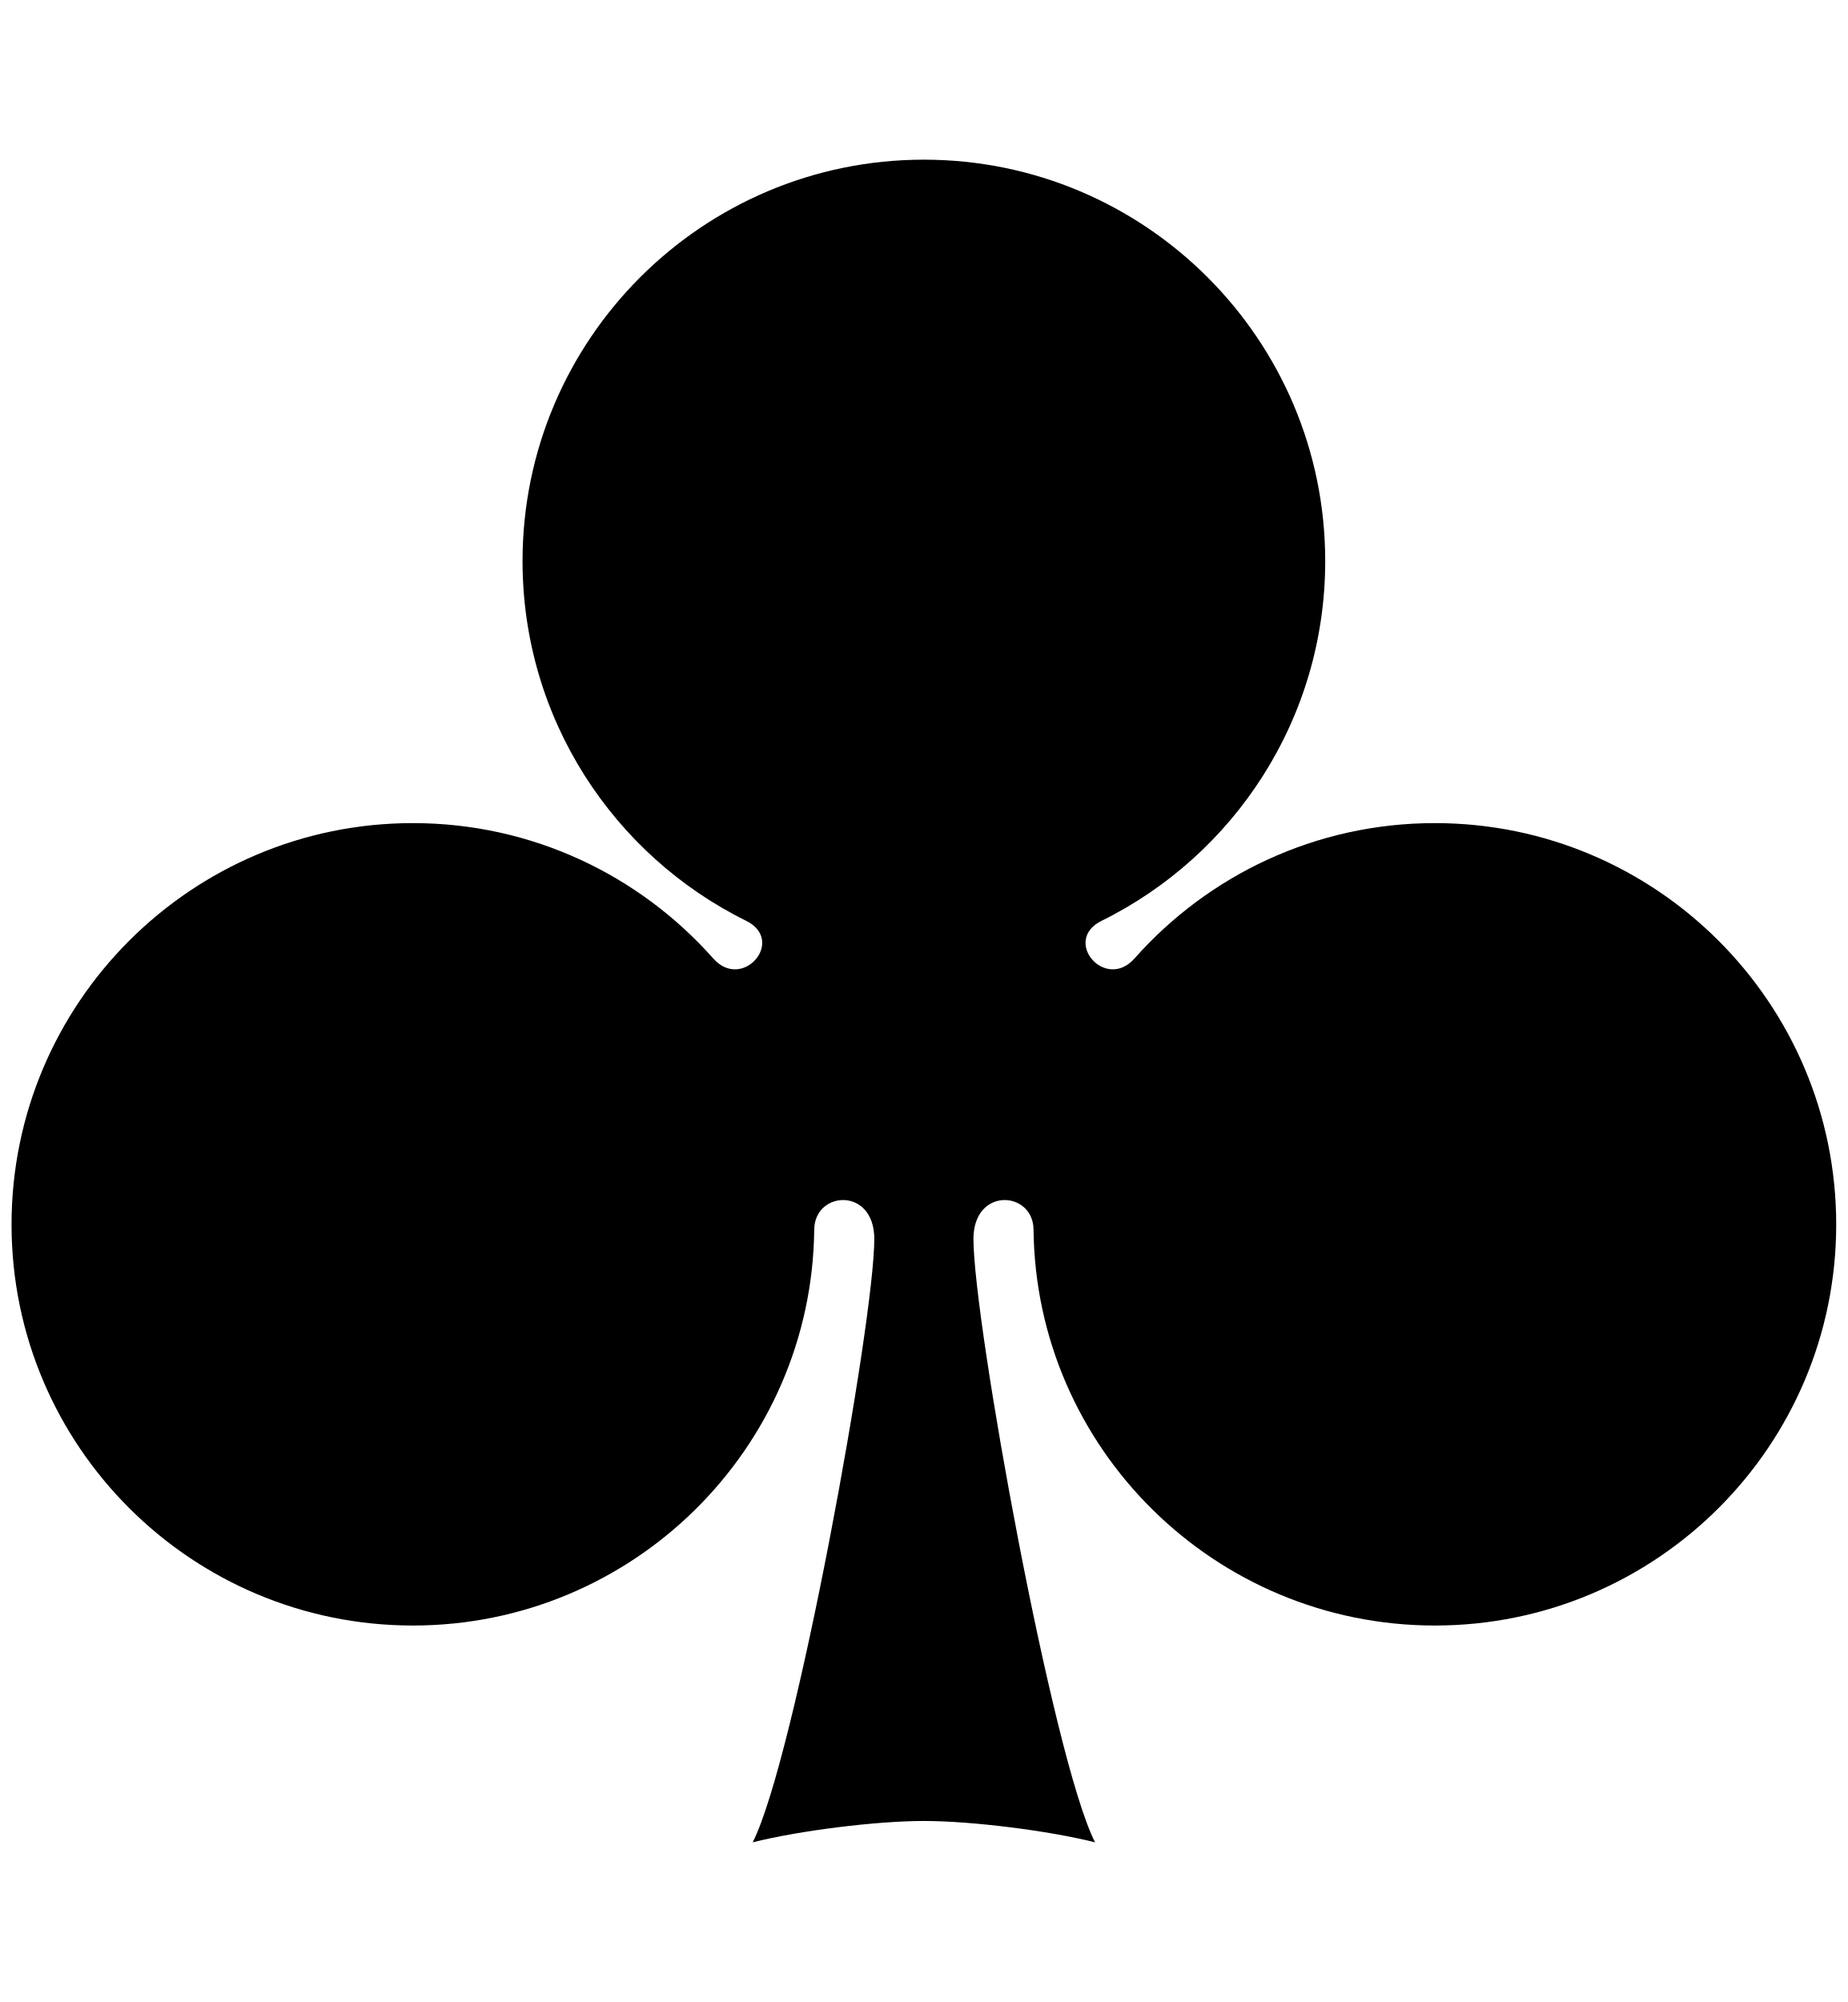
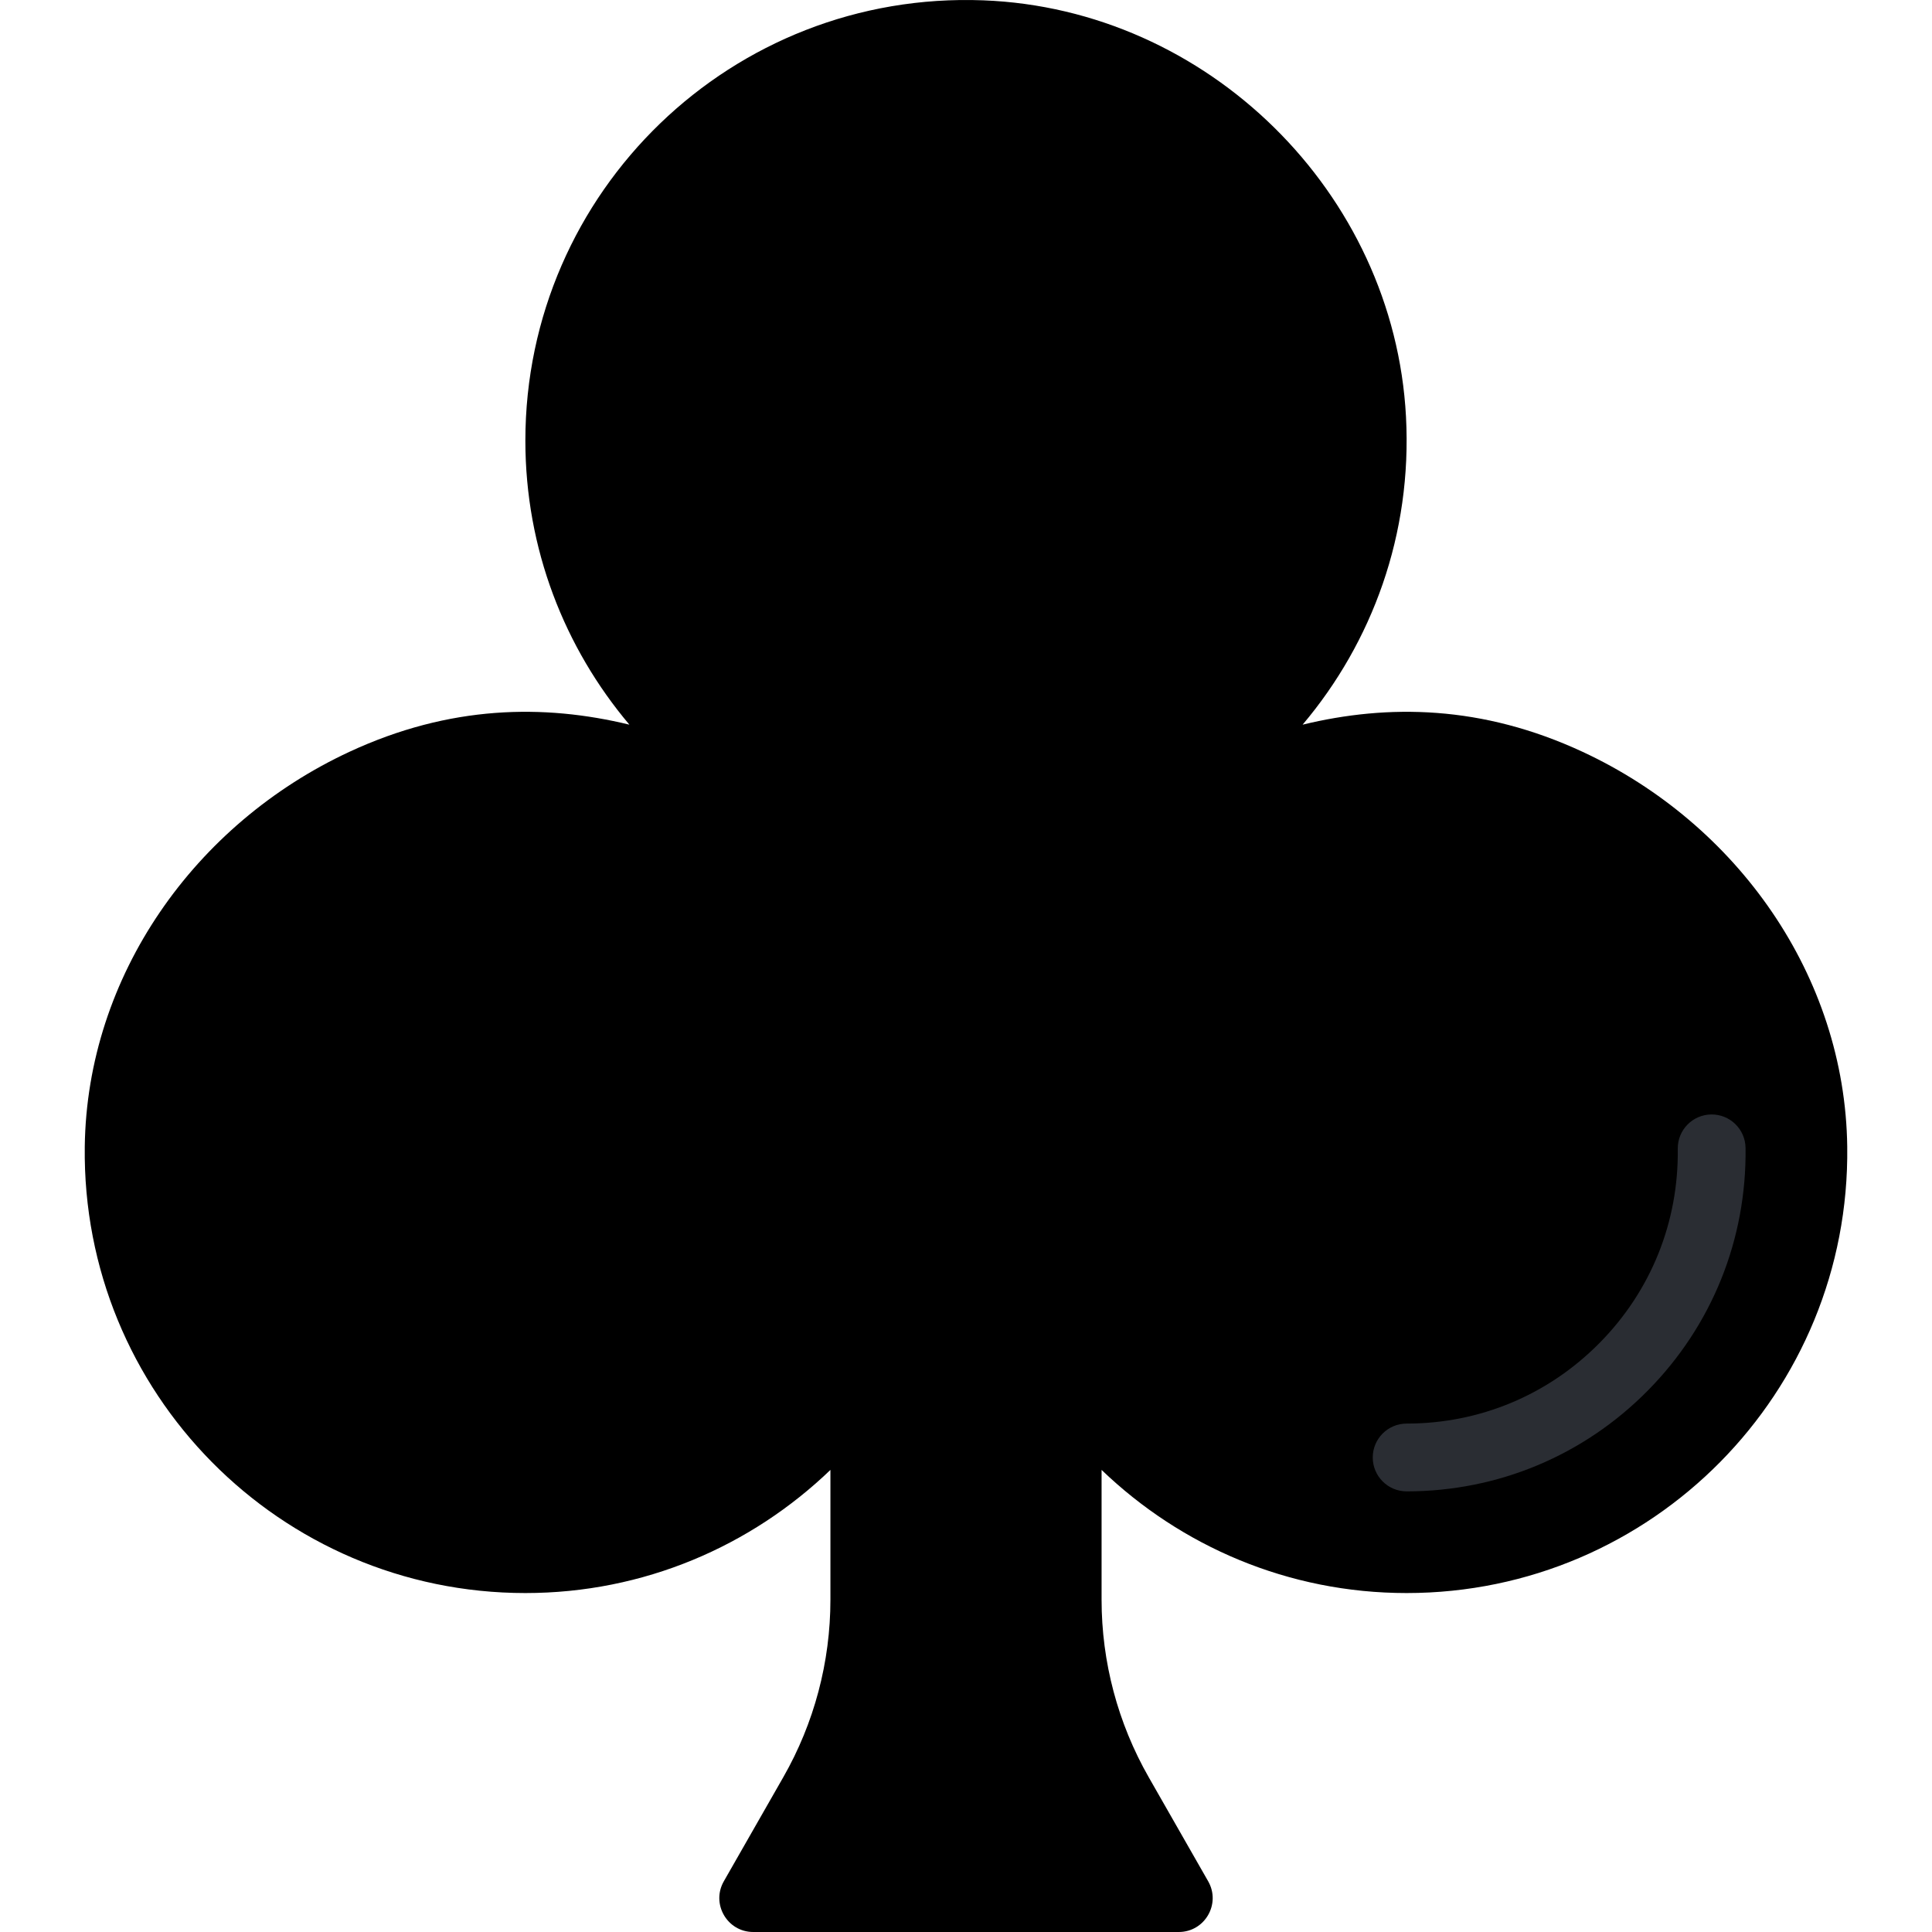
- <svg xmlns="http://www.w3.org/2000/svg" width="240" height="260" id="svg2" version="1.0">
-   <defs id="defs4" />
-   <g id="layer1" transform="translate(-288.1563,-348.0625)">
-     <path style="fill:#000000;fill-opacity:1;stroke:none;stroke-width:2;stroke-linecap:square;stroke-linejoin:round;stroke-miterlimit:3.999;stroke-dasharray:none;stroke-opacity:1" d="M 408.156,368.799 C 379.39,368.799 356.028,392.161 356.028,420.928 C 356.028,441.418 367.86,459.15 385.077,467.651 C 390.258,470.209 384.604,476.831 380.799,472.539 C 371.245,461.761 357.311,454.959 341.785,454.959 C 313.019,454.959 289.656,478.322 289.656,507.088 C 289.656,535.854 313.019,559.17 341.785,559.17 C 370.331,559.17 393.613,536.209 393.914,507.746 C 393.967,502.697 401.717,502.174 401.717,508.968 C 401.717,519.668 391.431,576.492 385.923,587.326 C 391.935,585.81 401.953,584.553 408.156,584.553 C 414.359,584.553 424.378,585.81 430.39,587.326 C 424.882,576.492 414.596,519.668 414.596,508.968 C 414.596,502.174 422.346,502.697 422.399,507.746 C 422.7,536.209 445.982,559.17 474.528,559.17 C 503.294,559.17 526.656,535.854 526.656,507.088 C 526.656,478.322 503.294,454.959 474.528,454.959 C 459.002,454.959 445.068,461.761 435.513,472.539 C 431.709,476.831 426.055,470.209 431.236,467.651 C 448.453,459.15 460.285,441.418 460.285,420.928 C 460.285,392.161 436.923,368.799 408.156,368.799 z" id="path3211" />
+ <svg xmlns="http://www.w3.org/2000/svg" version="1.1" id="Layer_1" x="0px" y="0px" viewBox="0 0 511.998 511.998" style="enable-background:new 0 0 511.998 511.998;" xml:space="preserve">
+   <g>
+     <path d="M419.381,199.229c-26.651-12.378-51.541-12.674-74.177-7.186c18.441-21.827,29.058-50.472,27.396-81.642   C369.438,51,320.017,2.36,260.58,0.087c-66.578-2.542-121.353,50.67-121.353,116.682c0,28.699,10.393,54.937,27.567,75.273   c-22.636-5.488-47.526-5.192-74.177,7.186c-41.023,19.061-69.569,59.401-70.153,104.628   c-0.835,65.204,51.757,118.317,116.763,118.317c31.412,0,59.859-12.459,80.842-32.633v34.403c0,16.501-4.303,32.714-12.495,47.041   l-15.755,27.576c-3.422,5.991,0.907,13.438,7.797,13.438h112.766c6.899,0,11.219-7.446,7.797-13.438l-15.755-27.576   c-8.183-14.327-12.495-30.54-12.495-47.041V389.54c20.992,20.175,49.439,32.633,80.842,32.633   c65.006,0,117.607-53.113,116.763-118.317C488.95,258.629,460.403,218.289,419.381,199.229" />
+     <path style="fill:#2A2D33;" d="M423.915,355.877c-13.621,13.805-31.752,21.385-51.142,21.385c-4.961,0-8.982,4.022-8.982,8.982   c0,4.961,4.022,8.982,8.982,8.982c24.196,0,46.934-9.506,63.927-26.729c16.991-17.2,26.197-40.066,25.888-64.288   c-0.063-4.96-4.136-8.93-9.096-8.867c-4.96,0.063-8.93,4.136-8.867,9.096C444.872,323.859,437.529,342.095,423.915,355.877z" />
  </g>
+   <g>
+ </g>
+   <g>
+ </g>
+   <g>
+ </g>
+   <g>
+ </g>
+   <g>
+ </g>
+   <g>
+ </g>
+   <g>
+ </g>
+   <g>
+ </g>
+   <g>
+ </g>
+   <g>
+ </g>
+   <g>
+ </g>
+   <g>
+ </g>
+   <g>
+ </g>
+   <g>
+ </g>
+   <g>
+ </g>
</svg>
